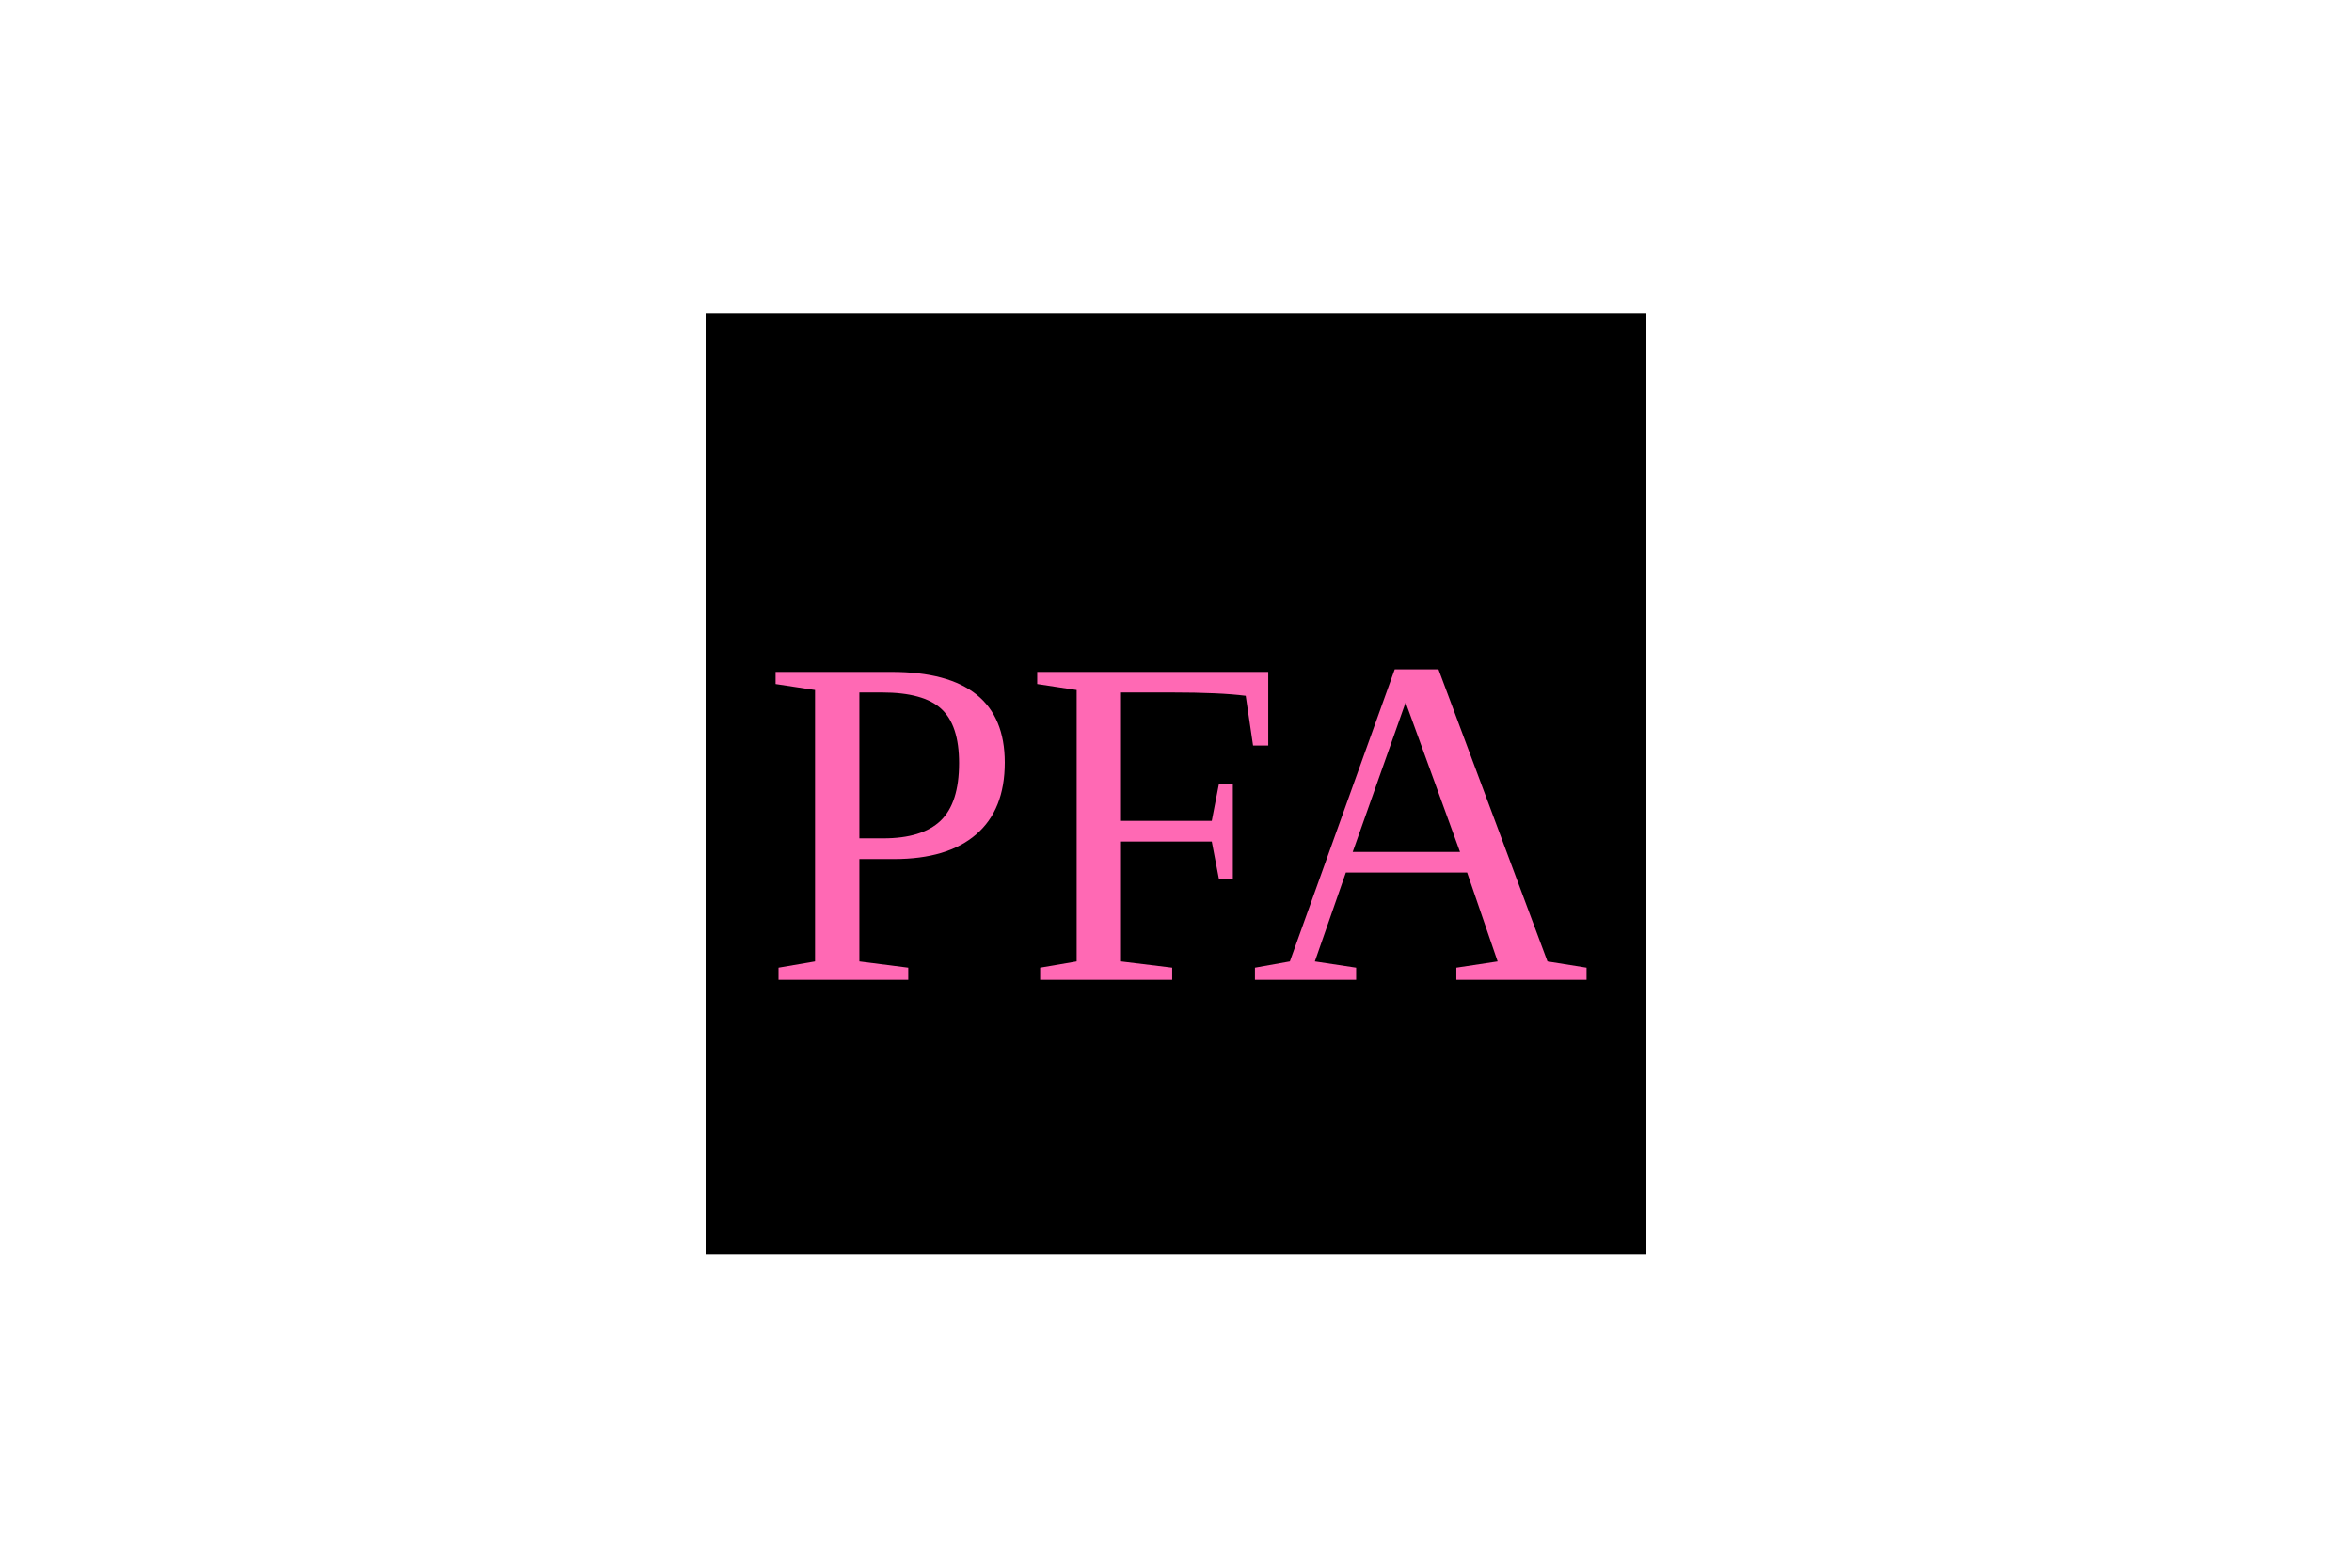
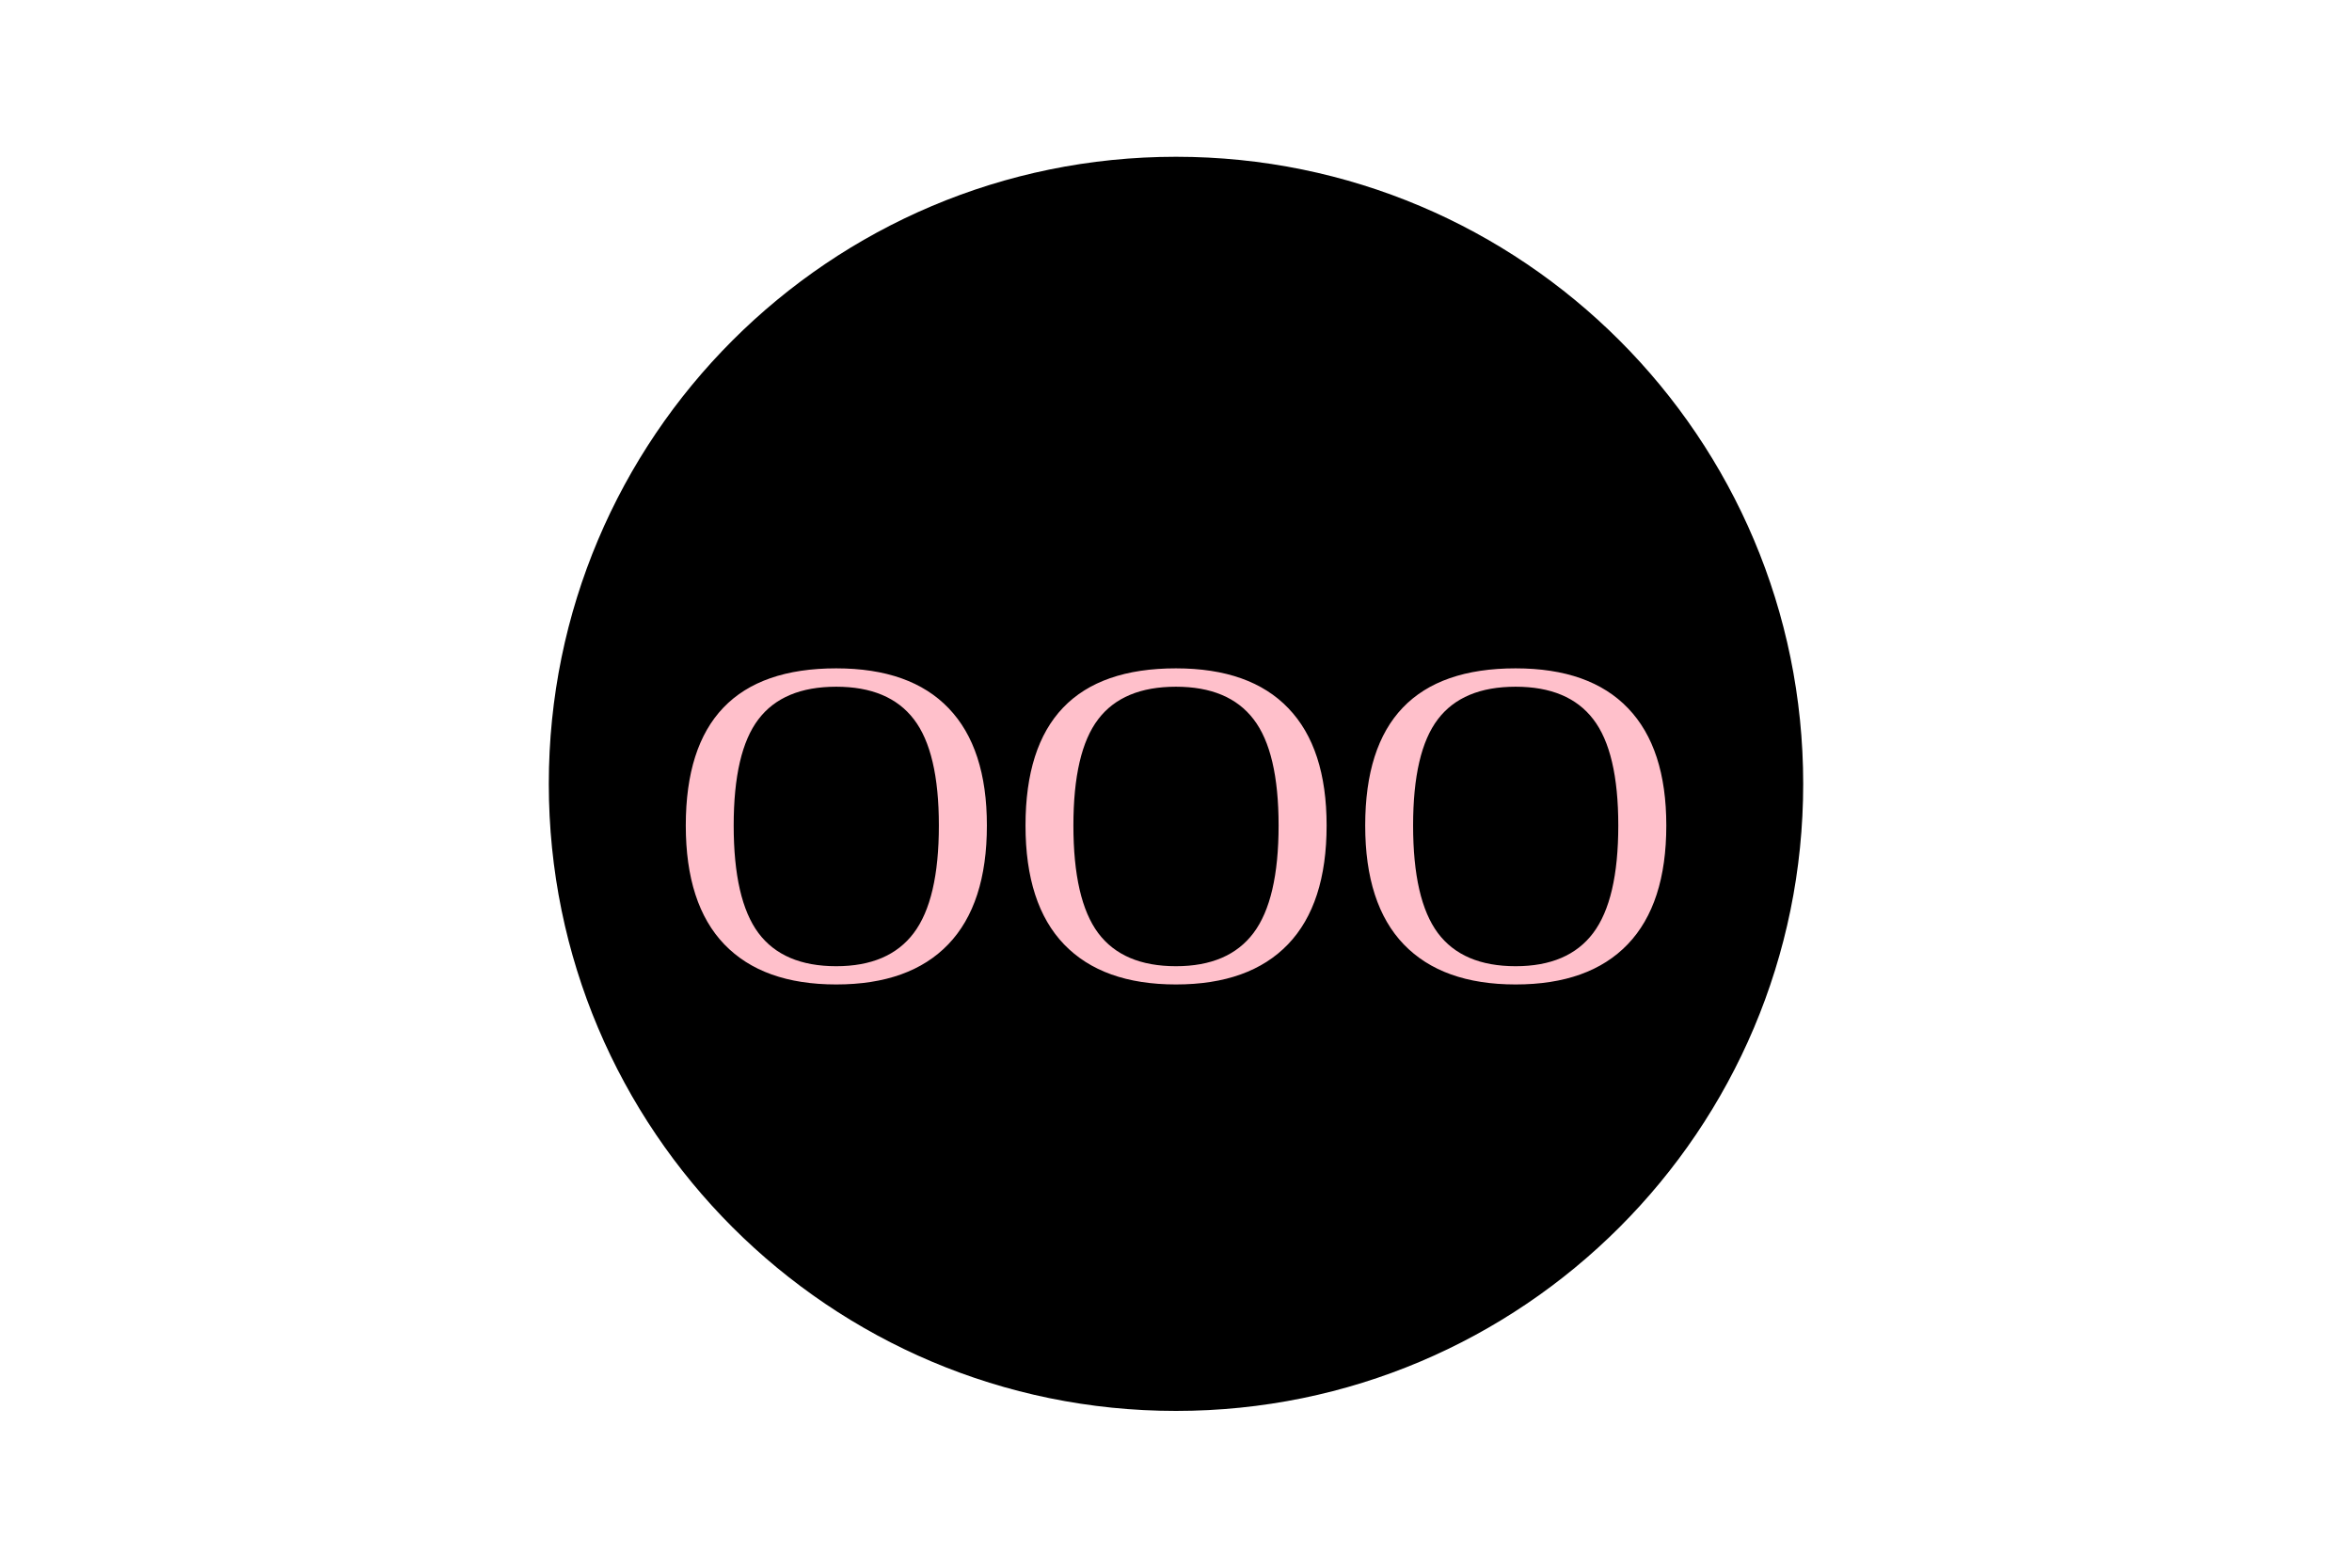
<svg xmlns="http://www.w3.org/2000/svg" width="300" height="200">
-   <rect x="90" y="40" width="120" height="120" fill="BLACK" />
-   <text x="150" y="125" font-size="60" text-anchor="middle" fill="#FF69B4">PFA</text>
+   <circle cx="150" cy="100" r="80" fill="BLACK" />
+   <text x="150" y="125" font-size="60" text-anchor="middle" fill="PINK">OOO</text>
</svg>
